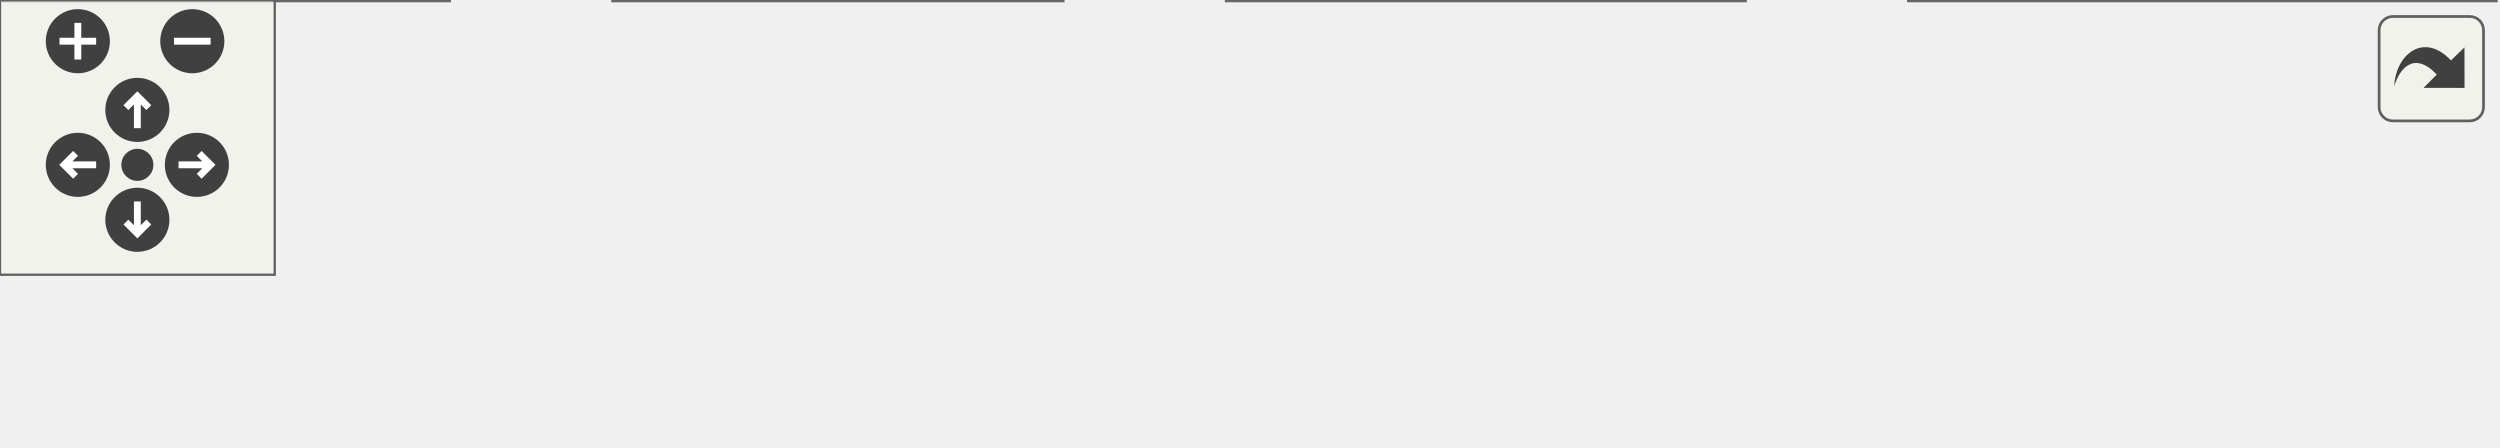
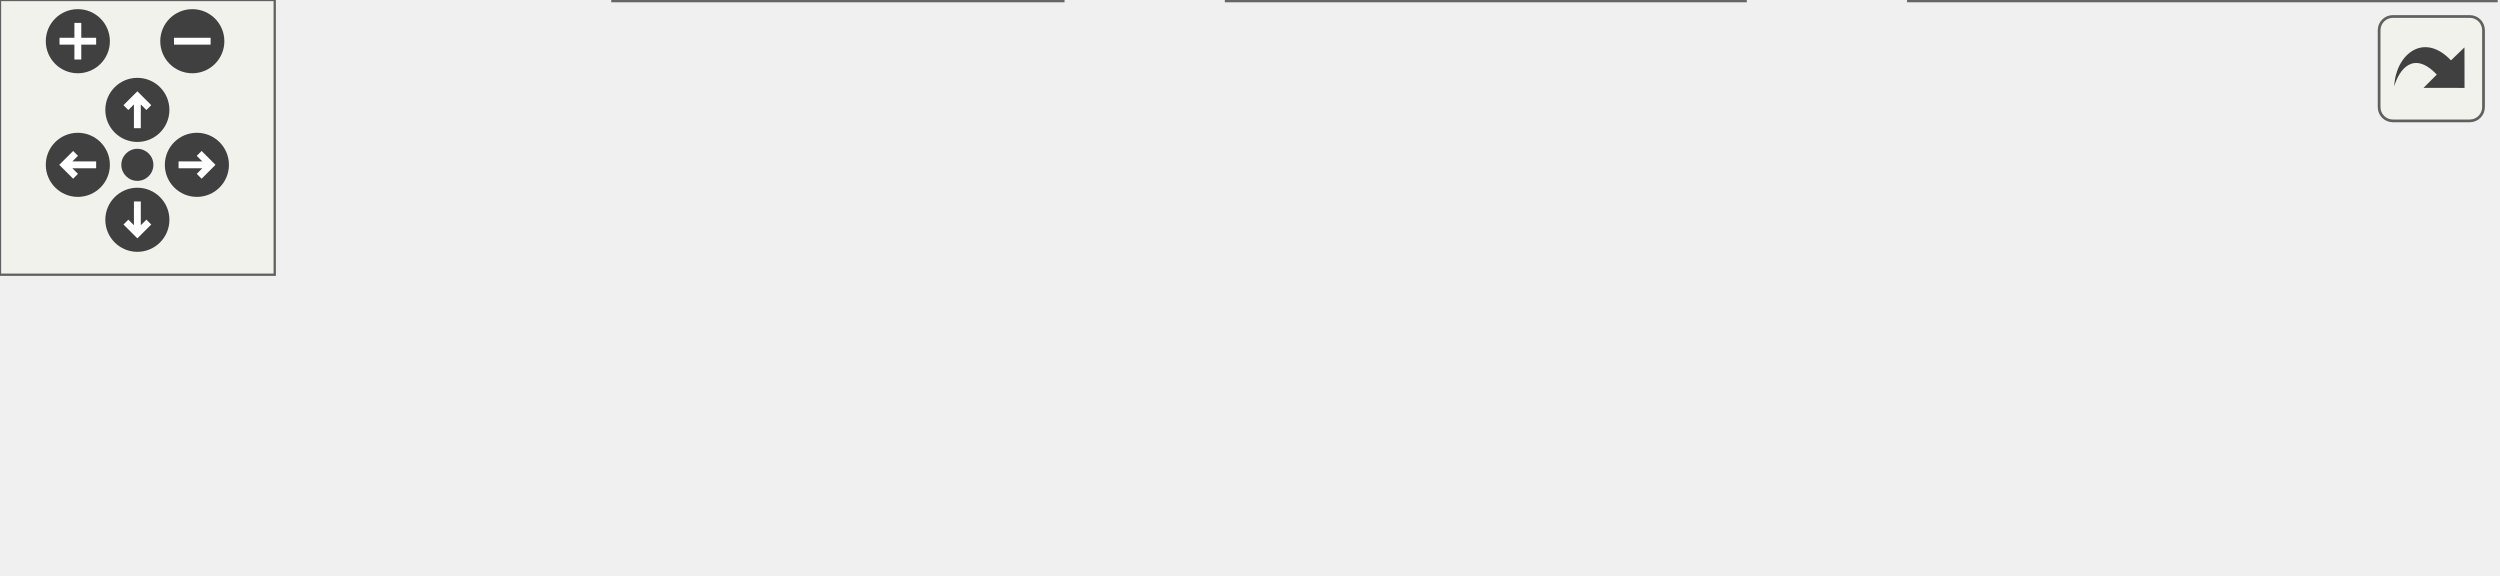
<svg xmlns="http://www.w3.org/2000/svg" xmlns:xlink="http://www.w3.org/1999/xlink" id="main" version="1.1" xml:space="preserve">
  <style type="text/css">
.edge:hover path { stroke: red; }
.edge:hover polygon { stroke: red; fill: red; }
</style>
  <defs>
    <circle id="rim" cx="0" cy="0" r="7" />
    <circle id="rim2" cx="0" cy="0" r="3.5" />
    <g id="zoomPlus">
      <use xlink:href="#rim" fill="#404040">
        <set attributeName="fill" to="#808080" begin="zoomplus.mouseover" end="zoomplus.mouseout" />
      </use>
      <path d="M-4,0h8M0,-4v8" fill="none" stroke="white" stroke-width="1.5" pointer-events="none" />
    </g>
    <g id="zoomMin">
      <use xlink:href="#rim" fill="#404040">
        <set attributeName="fill" to="#808080" begin="zoomminus.mouseover" end="zoomminus.mouseout" />
      </use>
      <path d="M-4,0h8" fill="none" stroke="white" stroke-width="1.5" pointer-events="none" />
    </g>
    <g id="dirArrow">
      <path fill="none" stroke="white" stroke-width="1.5" d="M0,-3.0v7 M-2.5,-0.5L0,-3.0L2.5,-0.5" />
    </g>
    <g id="resetDef">
      <use xlink:href="#rim2" fill="#404040">
        <set attributeName="fill" to="#808080" begin="reset.mouseover" end="reset.mouseout" />
      </use>
    </g>
  </defs>
  <svg id="graph" class="graph">
    <g id="viewport">
      <g id="node1" class="node">
        <g id="a_node1">
          <a xlink:title=" ">
-             <polygon fill="#999999" stroke="#666666" points="98,-19 0,-19 0,0 98,0 98,-19" />
-             <text text-anchor="middle" x="49" y="-7" font-family="Helvetica,sans-Serif" font-size="10.00">fcarouge::operator*</text>
+             <polygon fill="#999999" stroke="#666666" points="98,-47 0,-47 0,-28 98,-28 98,-47" />
+             <text text-anchor="middle" x="49" y="-35" font-family="Helvetica,sans-Serif" font-size="10.00">fcarouge::operator*</text>
          </a>
        </g>
      </g>
      <g id="node2" class="node">
        <g id="a_node2">
+           <a xlink:href="structfcarouge_1_1matrix.xhtml#ac6248dacd7be4fb05540b8ab2956cb7b" target="_top" xlink:title=" ">
+             <polygon fill="white" stroke="#666666" points="381,-65 268,-65 268,-46 381,-46 381,-65" />
+             <text text-anchor="middle" x="324.5" y="-53" font-family="Helvetica,sans-Serif" font-size="10.00">fcarouge::matrix::begin</text>
+           </a>
+         </g>
+       </g>
+       <g id="edge1" class="edge">
+         <path fill="none" stroke="#63b8ff" d="M98.37,-43.18C110.03,-44.41 122.45,-45.61 134,-46.5 174.6,-49.64 220.17,-51.84 256.46,-53.28" />
+         <polygon fill="#63b8ff" stroke="#63b8ff" points="256.25,-56.78 266.38,-53.67 256.52,-49.78 256.25,-56.78" />
+       </g>
+       <g id="node3" class="node">
+         <g id="a_node3">
          <a xlink:href="namespacefcarouge.xhtml#a5f46009dfa013275132875c5be3ab85c" target="_top" xlink:title=" ">
            <polygon fill="white" stroke="#666666" points="232,-19 134,-19 134,0 232,0 232,-19" />
            <text text-anchor="middle" x="183" y="-7" font-family="Helvetica,sans-Serif" font-size="10.00">fcarouge::operator*</text>
          </a>
        </g>
      </g>
-       <g id="edge1" class="edge">
-         <path fill="none" stroke="#63b8ff" d="M98.4,-9.5C106.11,-9.5 114.17,-9.5 122.11,-9.5" />
-         <polygon fill="#63b8ff" stroke="#63b8ff" points="122.09,-13 132.09,-9.5 122.09,-6 122.09,-13" />
+       <g id="edge2" class="edge">
+         <path fill="none" stroke="#63b8ff" d="M96.91,-27.55C105.76,-25.67 115.11,-23.69 124.25,-21.75" />
+         <polygon fill="#63b8ff" stroke="#63b8ff" points="124.7,-25.23 133.76,-19.73 123.25,-18.38 124.7,-25.23" />
      </g>
-       <g id="edge4" class="edge">
+       <g id="edge3" class="edge">
+         <path fill="none" stroke="#63b8ff" d="M214.27,-19.48C234.29,-26.08 260.77,-34.82 282.65,-42.03" />
+         <polygon fill="#63b8ff" stroke="#63b8ff" points="281.26,-45.26 291.85,-45.06 283.45,-38.61 281.26,-45.26" />
+       </g>
+       <g id="edge6" class="edge">
        <path fill="none" stroke="#63b8ff" d="M162.02,-19.37C152.45,-27.94 159.45,-37 183,-37 195.88,-37 203.81,-34.29 206.78,-30.43" />
        <polygon fill="#63b8ff" stroke="#63b8ff" points="210.2,-29.67 204.35,-20.84 203.42,-31.39 210.2,-29.67" />
      </g>
-       <g id="node3" class="node">
-         <g id="a_node3">
+       <g id="node4" class="node">
+         <g id="a_node4">
          <a xlink:href="structfcarouge_1_1matrix.xhtml#a3d43f3ebeab72104b65bc49131d293fc" target="_top" xlink:title=" ">
            <polygon fill="white" stroke="#666666" points="381,-19 268,-19 268,0 381,0 381,-19" />
            <text text-anchor="middle" x="324.5" y="-7" font-family="Helvetica,sans-Serif" font-size="10.00">fcarouge::matrix::clone</text>
          </a>
        </g>
      </g>
-       <g id="edge2" class="edge">
+       <g id="edge4" class="edge">
        <path fill="none" stroke="#63b8ff" d="M232.4,-9.5C240.1,-9.5 248.19,-9.5 256.23,-9.5" />
        <polygon fill="#63b8ff" stroke="#63b8ff" points="256.01,-13 266.01,-9.5 256.01,-6 256.01,-13" />
      </g>
-       <g id="node4" class="node">
-         <g id="a_node4">
+       <g id="node5" class="node">
+         <g id="a_node5">
          <a xlink:href="namespacefcarouge.xhtml#ae167596e2c65ae7024cbc80f5b5d1974" target="_top" xlink:title=" ">
            <polygon fill="white" stroke="#666666" points="545,-19 417,-19 417,0 545,0 545,-19" />
            <text text-anchor="middle" x="481" y="-7" font-family="Helvetica,sans-Serif" font-size="10.00">fcarouge::make_generator</text>
          </a>
        </g>
      </g>
-       <g id="edge3" class="edge">
+       <g id="edge5" class="edge">
        <path fill="none" stroke="#63b8ff" d="M381.28,-9.5C389.09,-9.5 397.22,-9.5 405.32,-9.5" />
        <polygon fill="#63b8ff" stroke="#63b8ff" points="405.19,-13 415.19,-9.5 405.19,-6 405.19,-13" />
      </g>
    </g>
  </svg>
  <g id="navigator" transform="translate(0 0)" fill="#404254">
    <rect fill="#f2f5e9" fill-opacity="0.5" stroke="#606060" stroke-width=".5" x="0" y="0" width="60" height="60" />
    <use id="zoomplus" xlink:href="#zoomPlus" x="17" y="9" />
    <use id="zoomminus" xlink:href="#zoomMin" x="42" y="9" />
    <use id="reset" xlink:href="#resetDef" x="30" y="36" />
    <g id="arrowUp" xlink:href="#dirArrow" transform="translate(30 24)">
      <use xlink:href="#rim" fill="#404040">
        <set attributeName="fill" to="#808080" begin="arrowUp.mouseover" end="arrowUp.mouseout" />
      </use>
      <path fill="none" stroke="white" stroke-width="1.5" d="M0,-3.0v7 M-2.5,-0.5L0,-3.0L2.5,-0.5" />
    </g>
    <g id="arrowRight" xlink:href="#dirArrow" transform="rotate(90) translate(36 -43)">
      <use xlink:href="#rim" fill="#404040">
        <set attributeName="fill" to="#808080" begin="arrowRight.mouseover" end="arrowRight.mouseout" />
      </use>
      <path fill="none" stroke="white" stroke-width="1.5" d="M0,-3.0v7 M-2.5,-0.5L0,-3.0L2.5,-0.5" />
    </g>
    <g id="arrowDown" xlink:href="#dirArrow" transform="rotate(180) translate(-30 -48)">
      <use xlink:href="#rim" fill="#404040">
        <set attributeName="fill" to="#808080" begin="arrowDown.mouseover" end="arrowDown.mouseout" />
      </use>
      <path fill="none" stroke="white" stroke-width="1.5" d="M0,-3.0v7 M-2.5,-0.5L0,-3.0L2.5,-0.5" />
    </g>
    <g id="arrowLeft" xlink:href="#dirArrow" transform="rotate(270) translate(-36 17)">
      <use xlink:href="#rim" fill="#404040">
        <set attributeName="fill" to="#808080" begin="arrowLeft.mouseover" end="arrowLeft.mouseout" />
      </use>
      <path fill="none" stroke="white" stroke-width="1.5" d="M0,-3.0v7 M-2.5,-0.5L0,-3.0L2.5,-0.5" />
    </g>
  </g>
  <svg viewBox="0 0 15 15" width="100%" height="30px" preserveAspectRatio="xMaxYMin meet">
    <g id="arrow_out" transform="scale(0.3 0.3)">
      <a xlink:href="namespacefcarouge_a0647c4efb9c02b9ea365aacec50e4ae0_cgraph_org.svg" target="_base">
        <rect id="button" ry="5" rx="5" y="6" x="6" height="38" width="38" fill="#f2f5e9" fill-opacity="0.5" stroke="#606060" stroke-width="1.0" />
        <path id="arrow" d="M 11.5,31.437 C 11.94,20.098 22.043,11.323 32.159,21.979 L 37.069,17.246 C 37.069,17.246 37.088,32 37.088,32 L 22.16,31.978 C 22.16,31.978 26.998,27.14 26.998,27.14 C 18.529,18.264 13.292,25.23 11.5,31.437 z" style="fill:#404040;" />
      </a>
    </g>
  </svg>
</svg>
